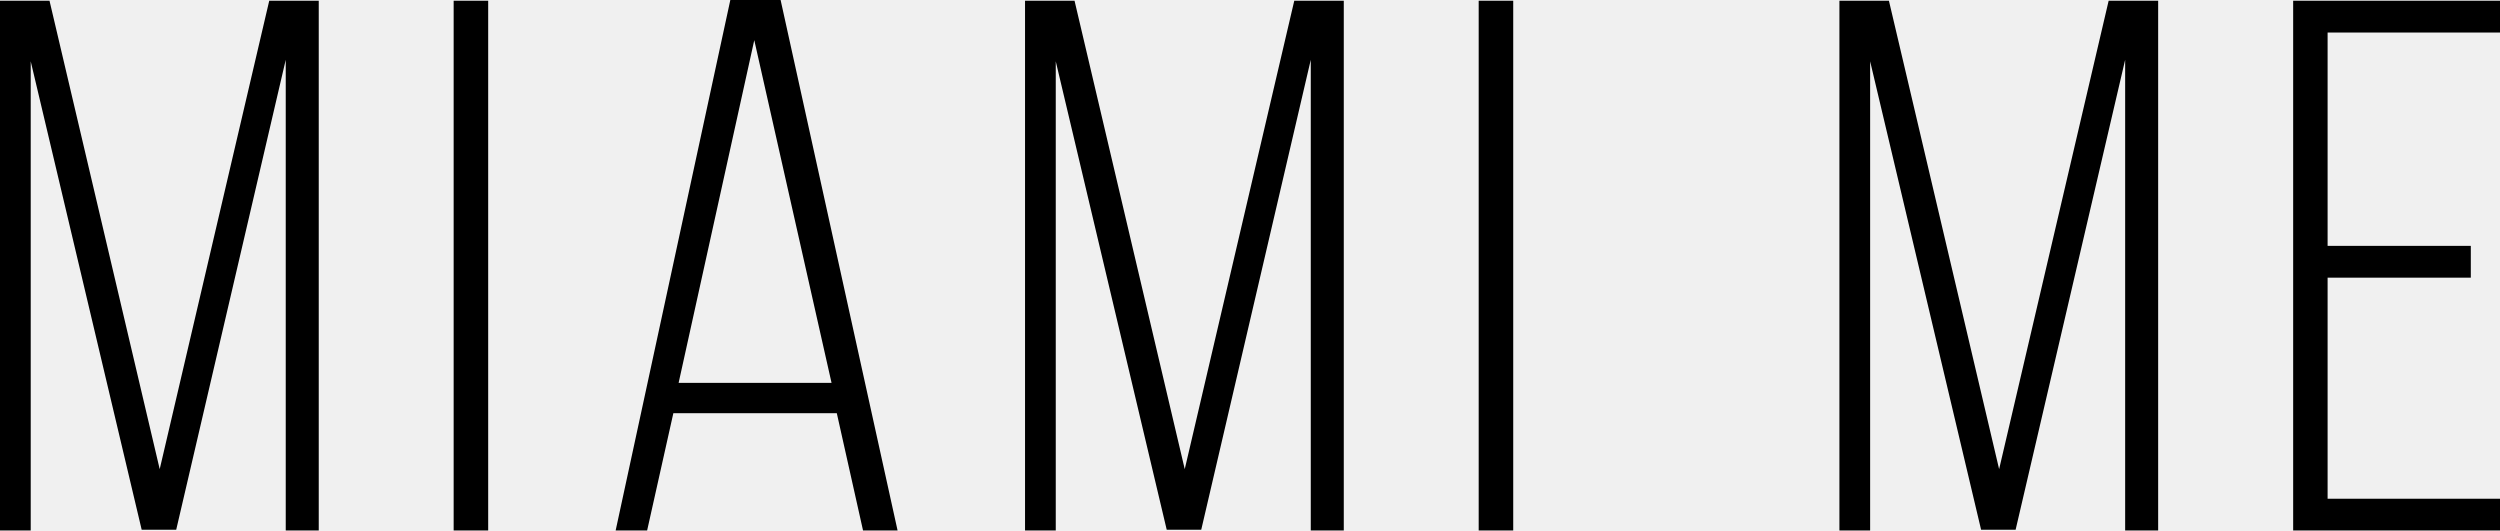
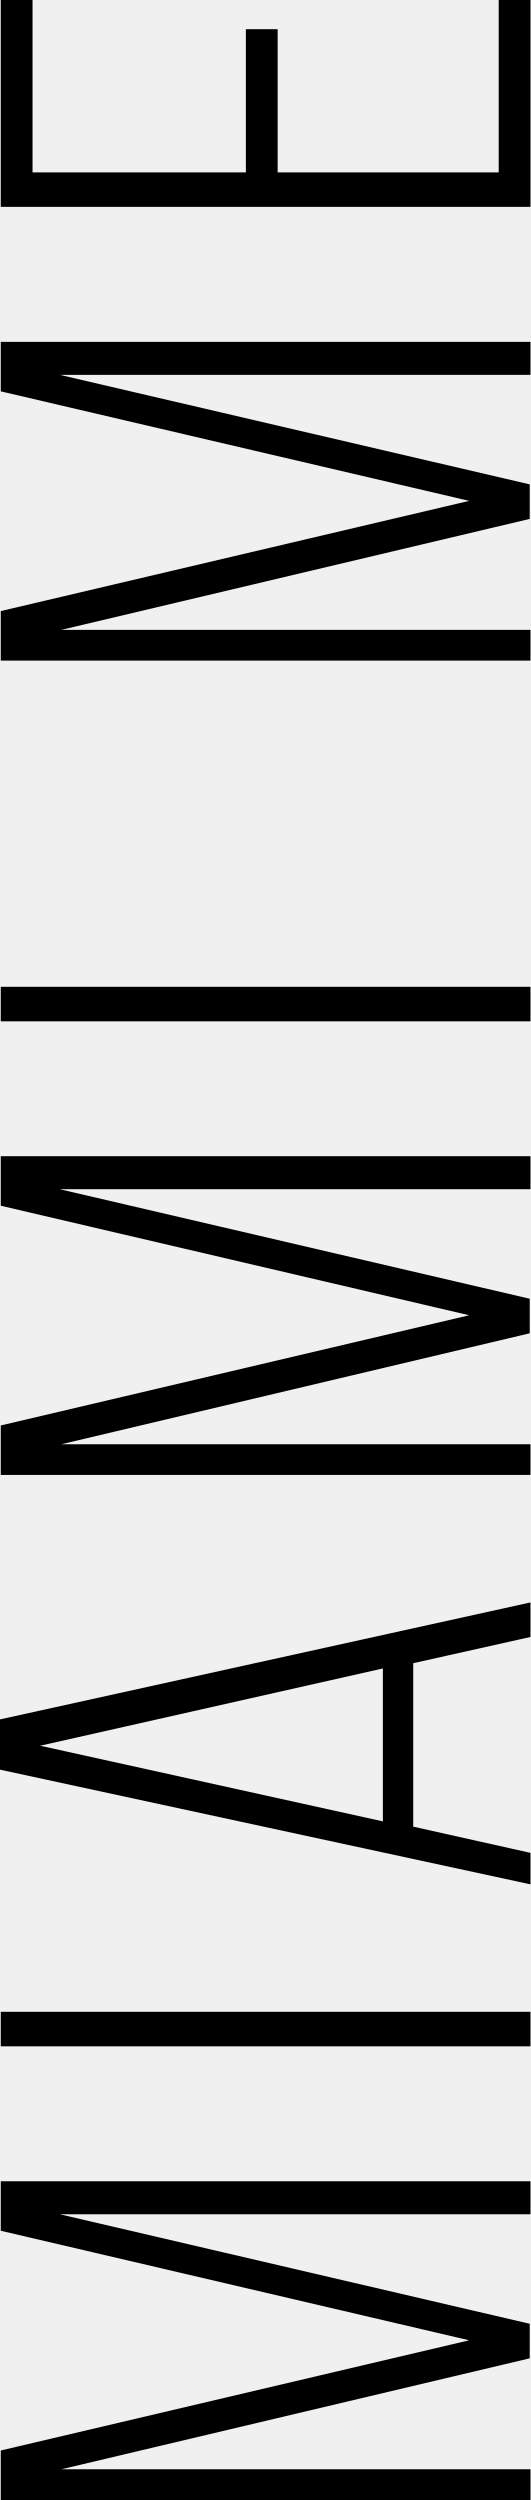
- <svg xmlns="http://www.w3.org/2000/svg" width="443" height="94" viewBox="0 0 443 94" fill="none">
-   <g clip-path="url(#clip0_101_169)">
-     <path d="M31.225 93.864H25.105L5.444 10.867L5.444 94H0L0 0.136L8.774 0.136L28.3 83.133L47.708 0.136L56.482 0.136L56.482 94H50.633L50.633 10.594L31.225 93.864Z" fill="black" />
-     <path d="M86.507 0.136L86.507 94H80.387L80.387 0.136L86.507 0.136Z" fill="black" />
-     <path d="M119.321 73.204L114.672 94H109.093L129.414 0L138.323 0L159.05 94L152.93 94L148.281 73.221H119.321V73.204ZM120.251 67.847H147.351L133.657 7.114L120.251 67.847Z" fill="black" />
-     <path d="M212.861 93.864H206.741L187.08 10.867L187.08 94H181.636L181.636 0.136L190.41 0.136L209.936 83.133L229.344 0.136L238.118 0.136V94H232.269V10.594L212.861 93.864Z" fill="black" />
-     <path d="M268.143 0.136V94H262.023V0.136L268.143 0.136Z" fill="black" />
-     <path d="M357.169 93.864H351.049L331.388 10.867V94H325.944V0.136L334.718 0.136L354.244 83.133L373.652 0.136L382.426 0.136V94H376.577V10.594L357.169 93.864Z" fill="black" />
-     <path d="M437.827 43.571V49.201L412.451 49.201V88.37H443.017V94H406.348V0.136L443.017 0.136V5.766L412.451 5.766V43.571L437.827 43.571Z" fill="black" />
+ <svg xmlns="http://www.w3.org/2000/svg" width="94" height="443" viewBox="0 0 94 443" fill="none">
+   <g clip-path="url(#clip0_79_87)">
+     <path d="M93.864 411.775L93.864 417.895L10.867 437.556L94 437.556L94 443L0.136 443L0.136 434.226L83.133 414.7L0.136 395.292L0.136 386.518L94 386.518L94 392.367L10.594 392.367L93.864 411.775Z" fill="black" />
+     <path d="M0.136 356.493L94 356.493L94 362.613L0.136 362.613L0.136 356.493Z" fill="black" />
+     <path d="M73.204 323.679L94 328.328L94 333.907L-8.8825e-07 313.586L-1.27769e-06 304.677L94 283.95L94 290.07L73.221 294.719L73.221 323.679L73.204 323.679ZM67.847 322.749L67.847 295.649L7.114 309.343L67.847 322.749Z" fill="black" />
+     <path d="M93.864 230.139L93.864 236.259L10.867 255.92L94 255.92L94 261.364L0.136 261.364L0.136 252.59L83.133 233.064L0.136 213.656L0.136 204.882L94 204.882L94 210.731L10.594 210.731L93.864 230.139Z" fill="black" />
+     <path d="M0.136 174.857L94 174.857L94 180.977L0.136 180.977L0.136 174.857Z" fill="black" />
+     <path d="M93.864 85.831L93.864 91.951L10.867 111.612L94 111.612L94 117.056L0.136 117.056L0.136 108.282L83.133 88.755L0.136 69.348L0.136 60.574L94 60.574L94 66.423L10.594 66.423L93.864 85.831Z" fill="black" />
+     <path d="M43.571 5.173L49.201 5.173L49.201 30.549L88.37 30.549L88.37 -0.017L94 -0.017L94 36.652L0.136 36.652L0.136 -0.017L5.766 -0.017L5.766 30.549L43.571 30.549L43.571 5.173Z" fill="black" />
  </g>
  <defs>
-     <clipPath id="clip0_101_169">
-       <rect width="443" height="94" fill="white" />
+     <clipPath id="clip0_79_87">
+       <rect width="443" height="94" fill="white" transform="translate(0 443) rotate(-90)" />
    </clipPath>
  </defs>
</svg>
